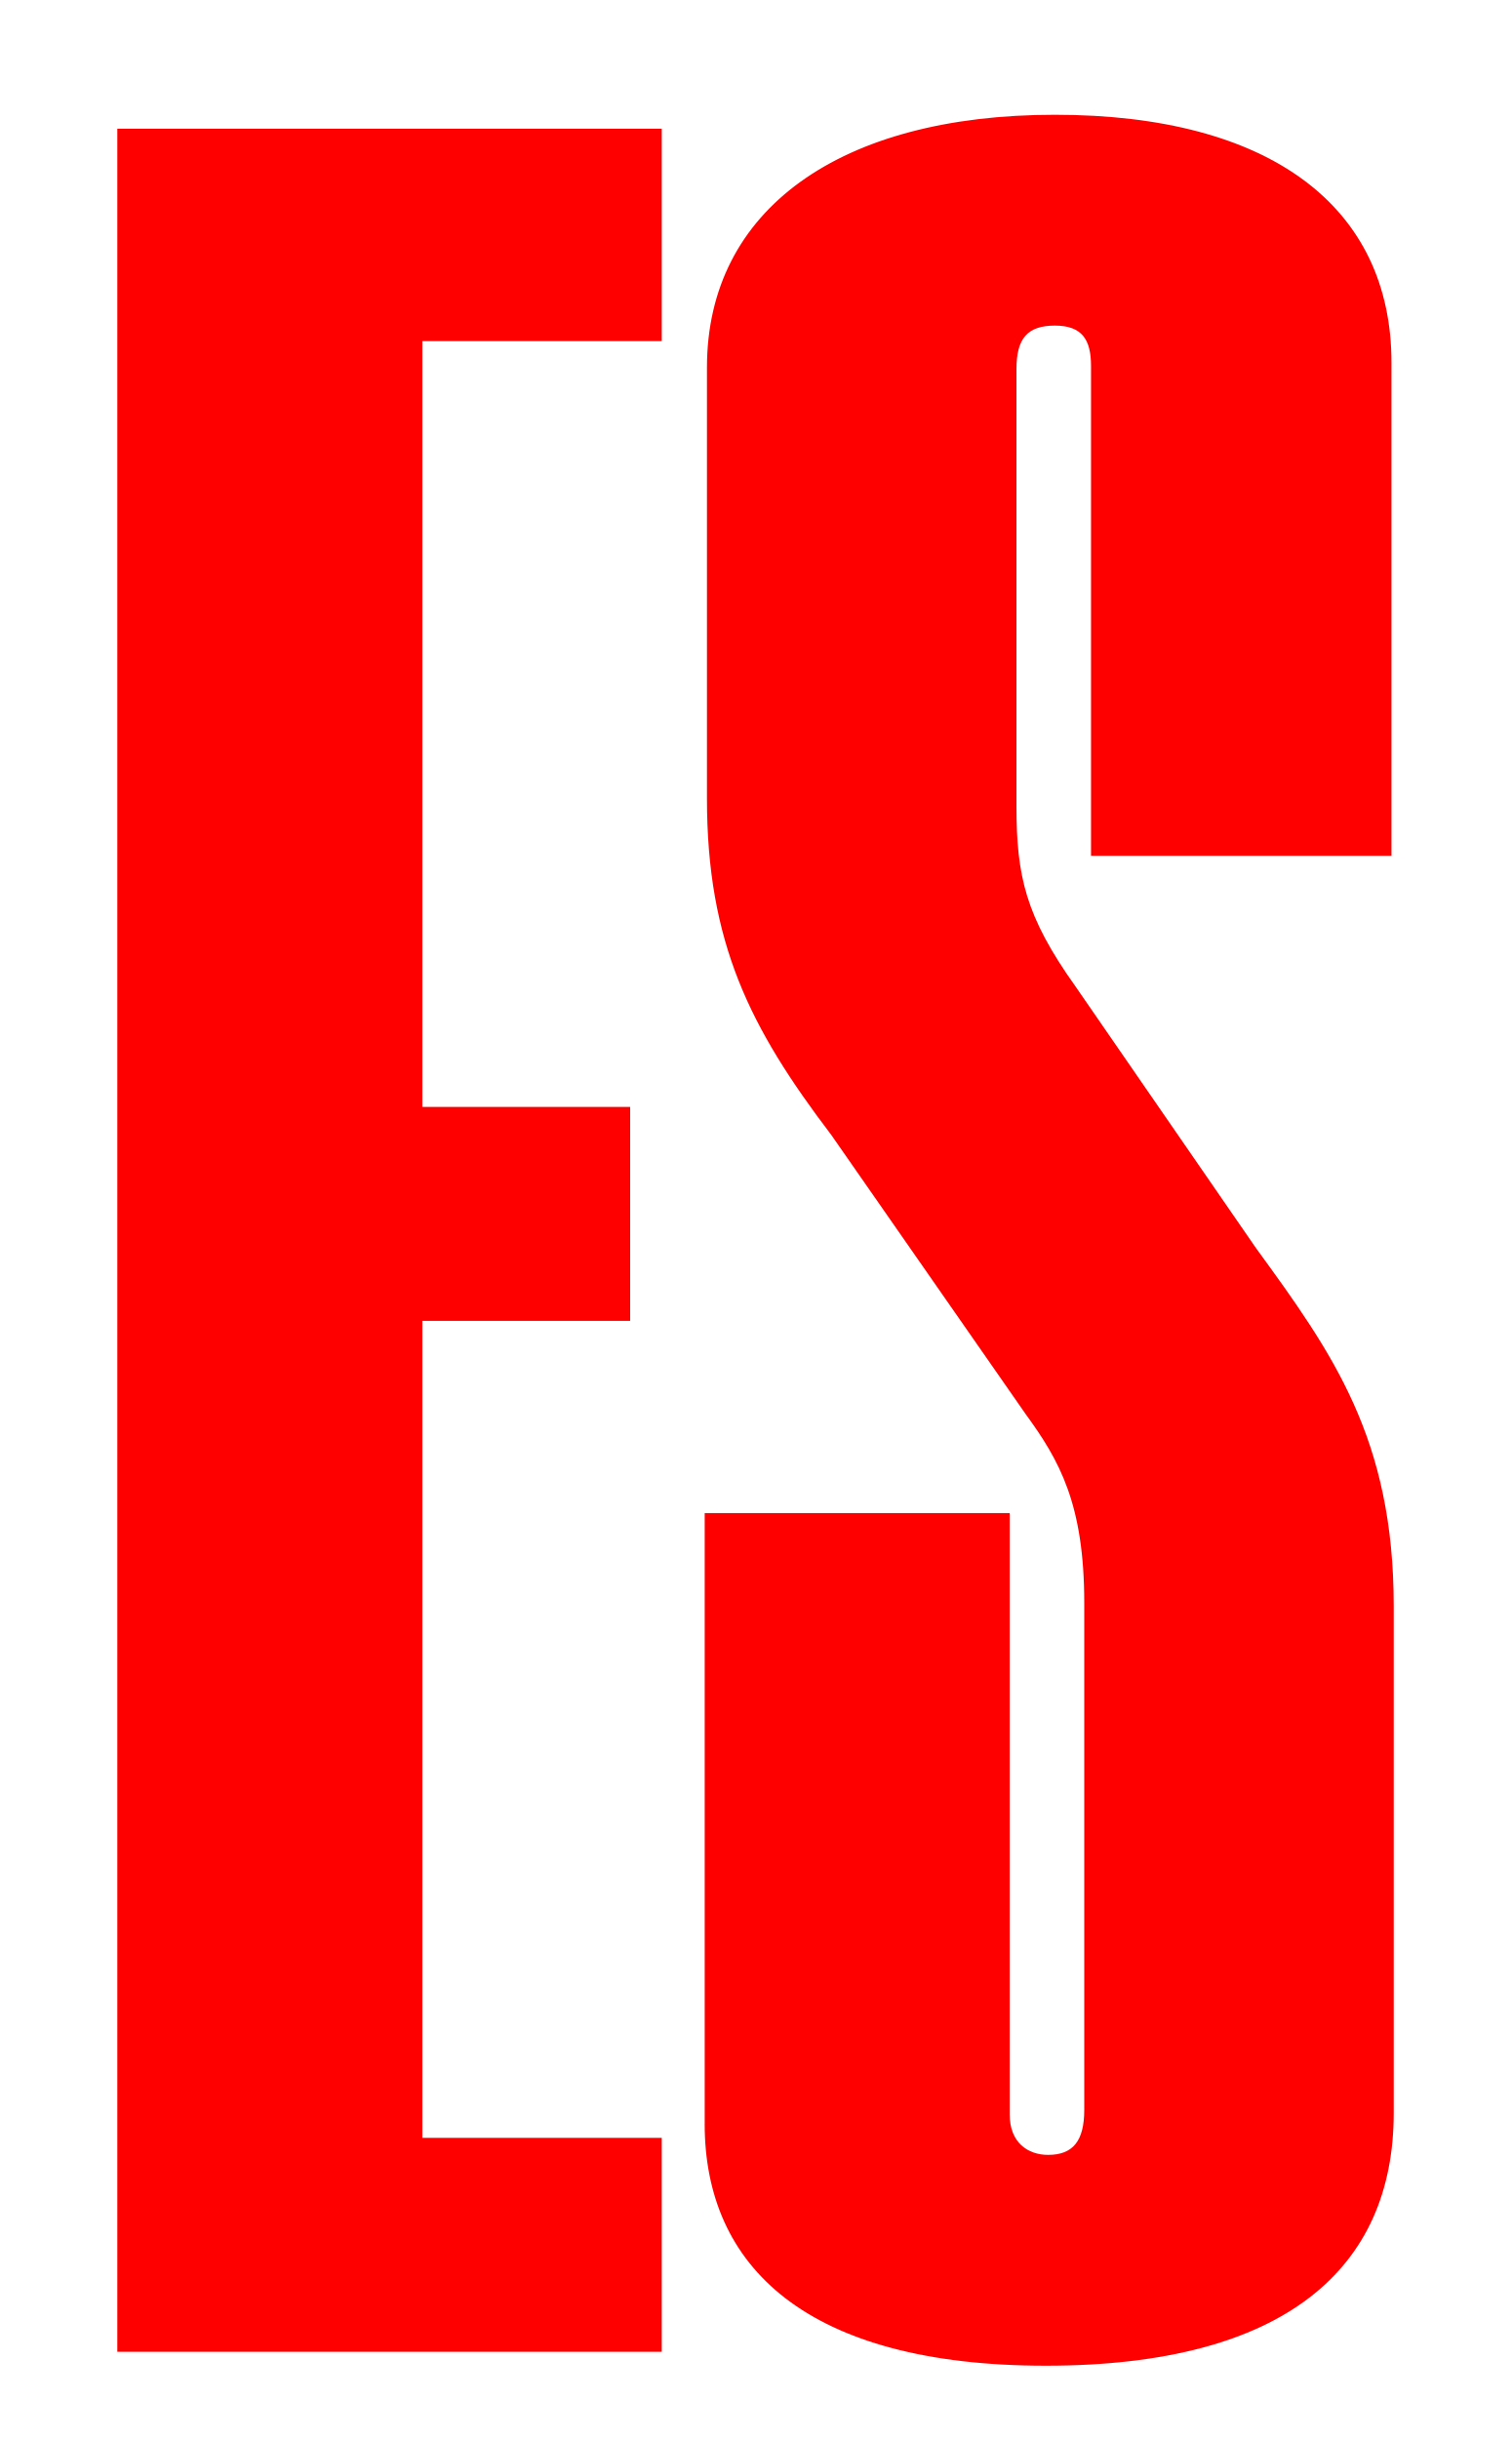
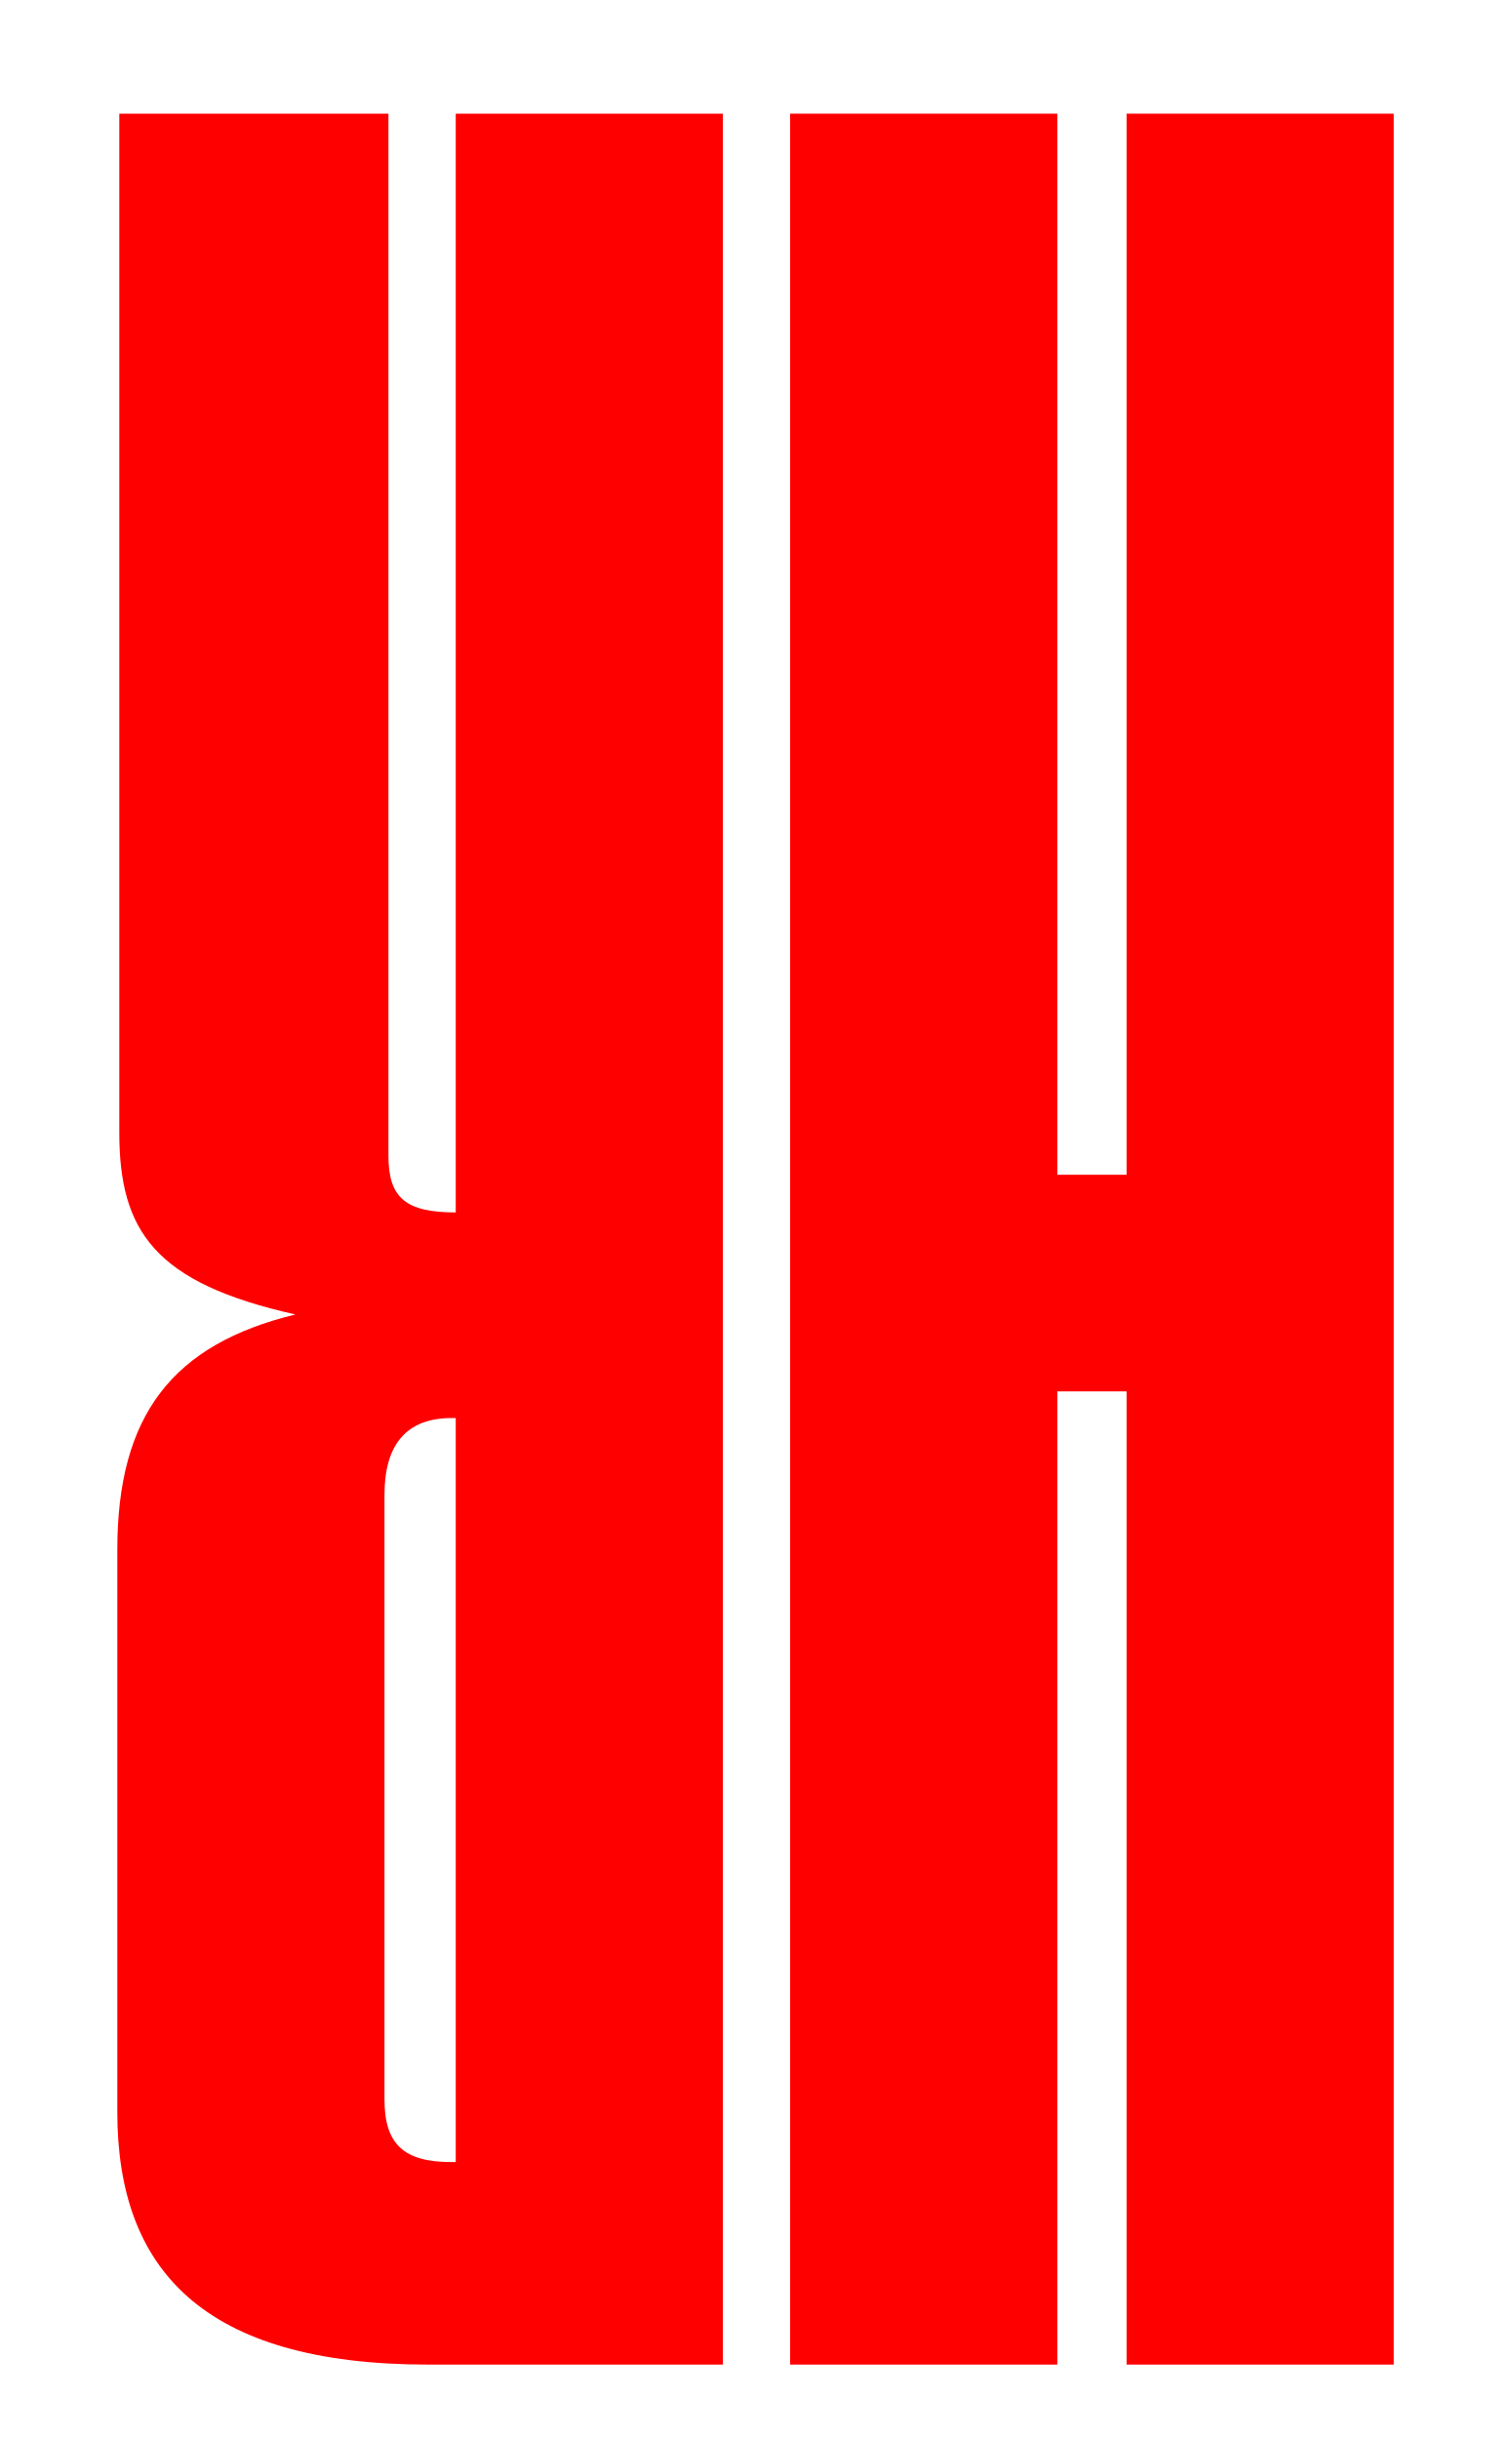
<svg xmlns="http://www.w3.org/2000/svg" id="Calque_1" data-name="Calque 1" viewBox="0 0 609.42 983.27">
  <defs>
    <style>
      .cls-1 {
        fill: red;
      }
    </style>
  </defs>
-   <path class="cls-1" d="M47.3,51.89h219.52v85.62h-96.55V446.25h83.8v86.25h-83.8v329.36h96.55v86.25H47.3V51.89Z" />
-   <path class="cls-1" d="M284.13,856.23v-246.24h122.97v242.49c0,11.25,7.29,16.25,15.49,16.25,10.02,0,14.57-5.62,14.57-18.12v-204.36c0-40-10.02-57.5-23.68-76.25l-78.34-112.49c-32.79-43.12-50.1-77.5-50.1-135.62V148.14c0-63.75,53.74-101.87,140.28-101.87s135.72,36.87,135.72,99.99v198.74h-121.15V147.51c0-10.62-3.64-16.25-14.57-16.25s-15.49,5-15.49,17.5v176.24c0,28.12,3.64,44.37,23.68,72.5l72.87,105.62c30.97,42.5,55.56,76.87,55.56,144.37v204.36c0,62.5-43.72,101.87-140.28,101.87s-137.54-40-137.54-97.49Z" />
+   <path class="cls-1" d="M561.95,953.27h-107.72v-392.34h-27.93v392.34h-107.72V45.82h107.72V473.6h27.93V45.82h107.72V953.27Z" />
+   <path class="cls-1" d="M291.46,953.27h-118.89c-90.96,0-125.27-38.6-125.27-101.88v-226.55c0-54.42,22.34-82.9,71.81-94.92-56.65-12.66-71.01-33.54-71.01-73.41V45.82h108.52V466c0,17.09,7.18,22.78,27.13,22.78V45.82h107.72V953.27Zm-109.31-381.59c-18.35,0-27.13,10.76-27.13,31.01v243.63c0,18.35,7.98,25.31,27.13,25.31h1.6v-299.95h-1.6Z" />
</svg>
